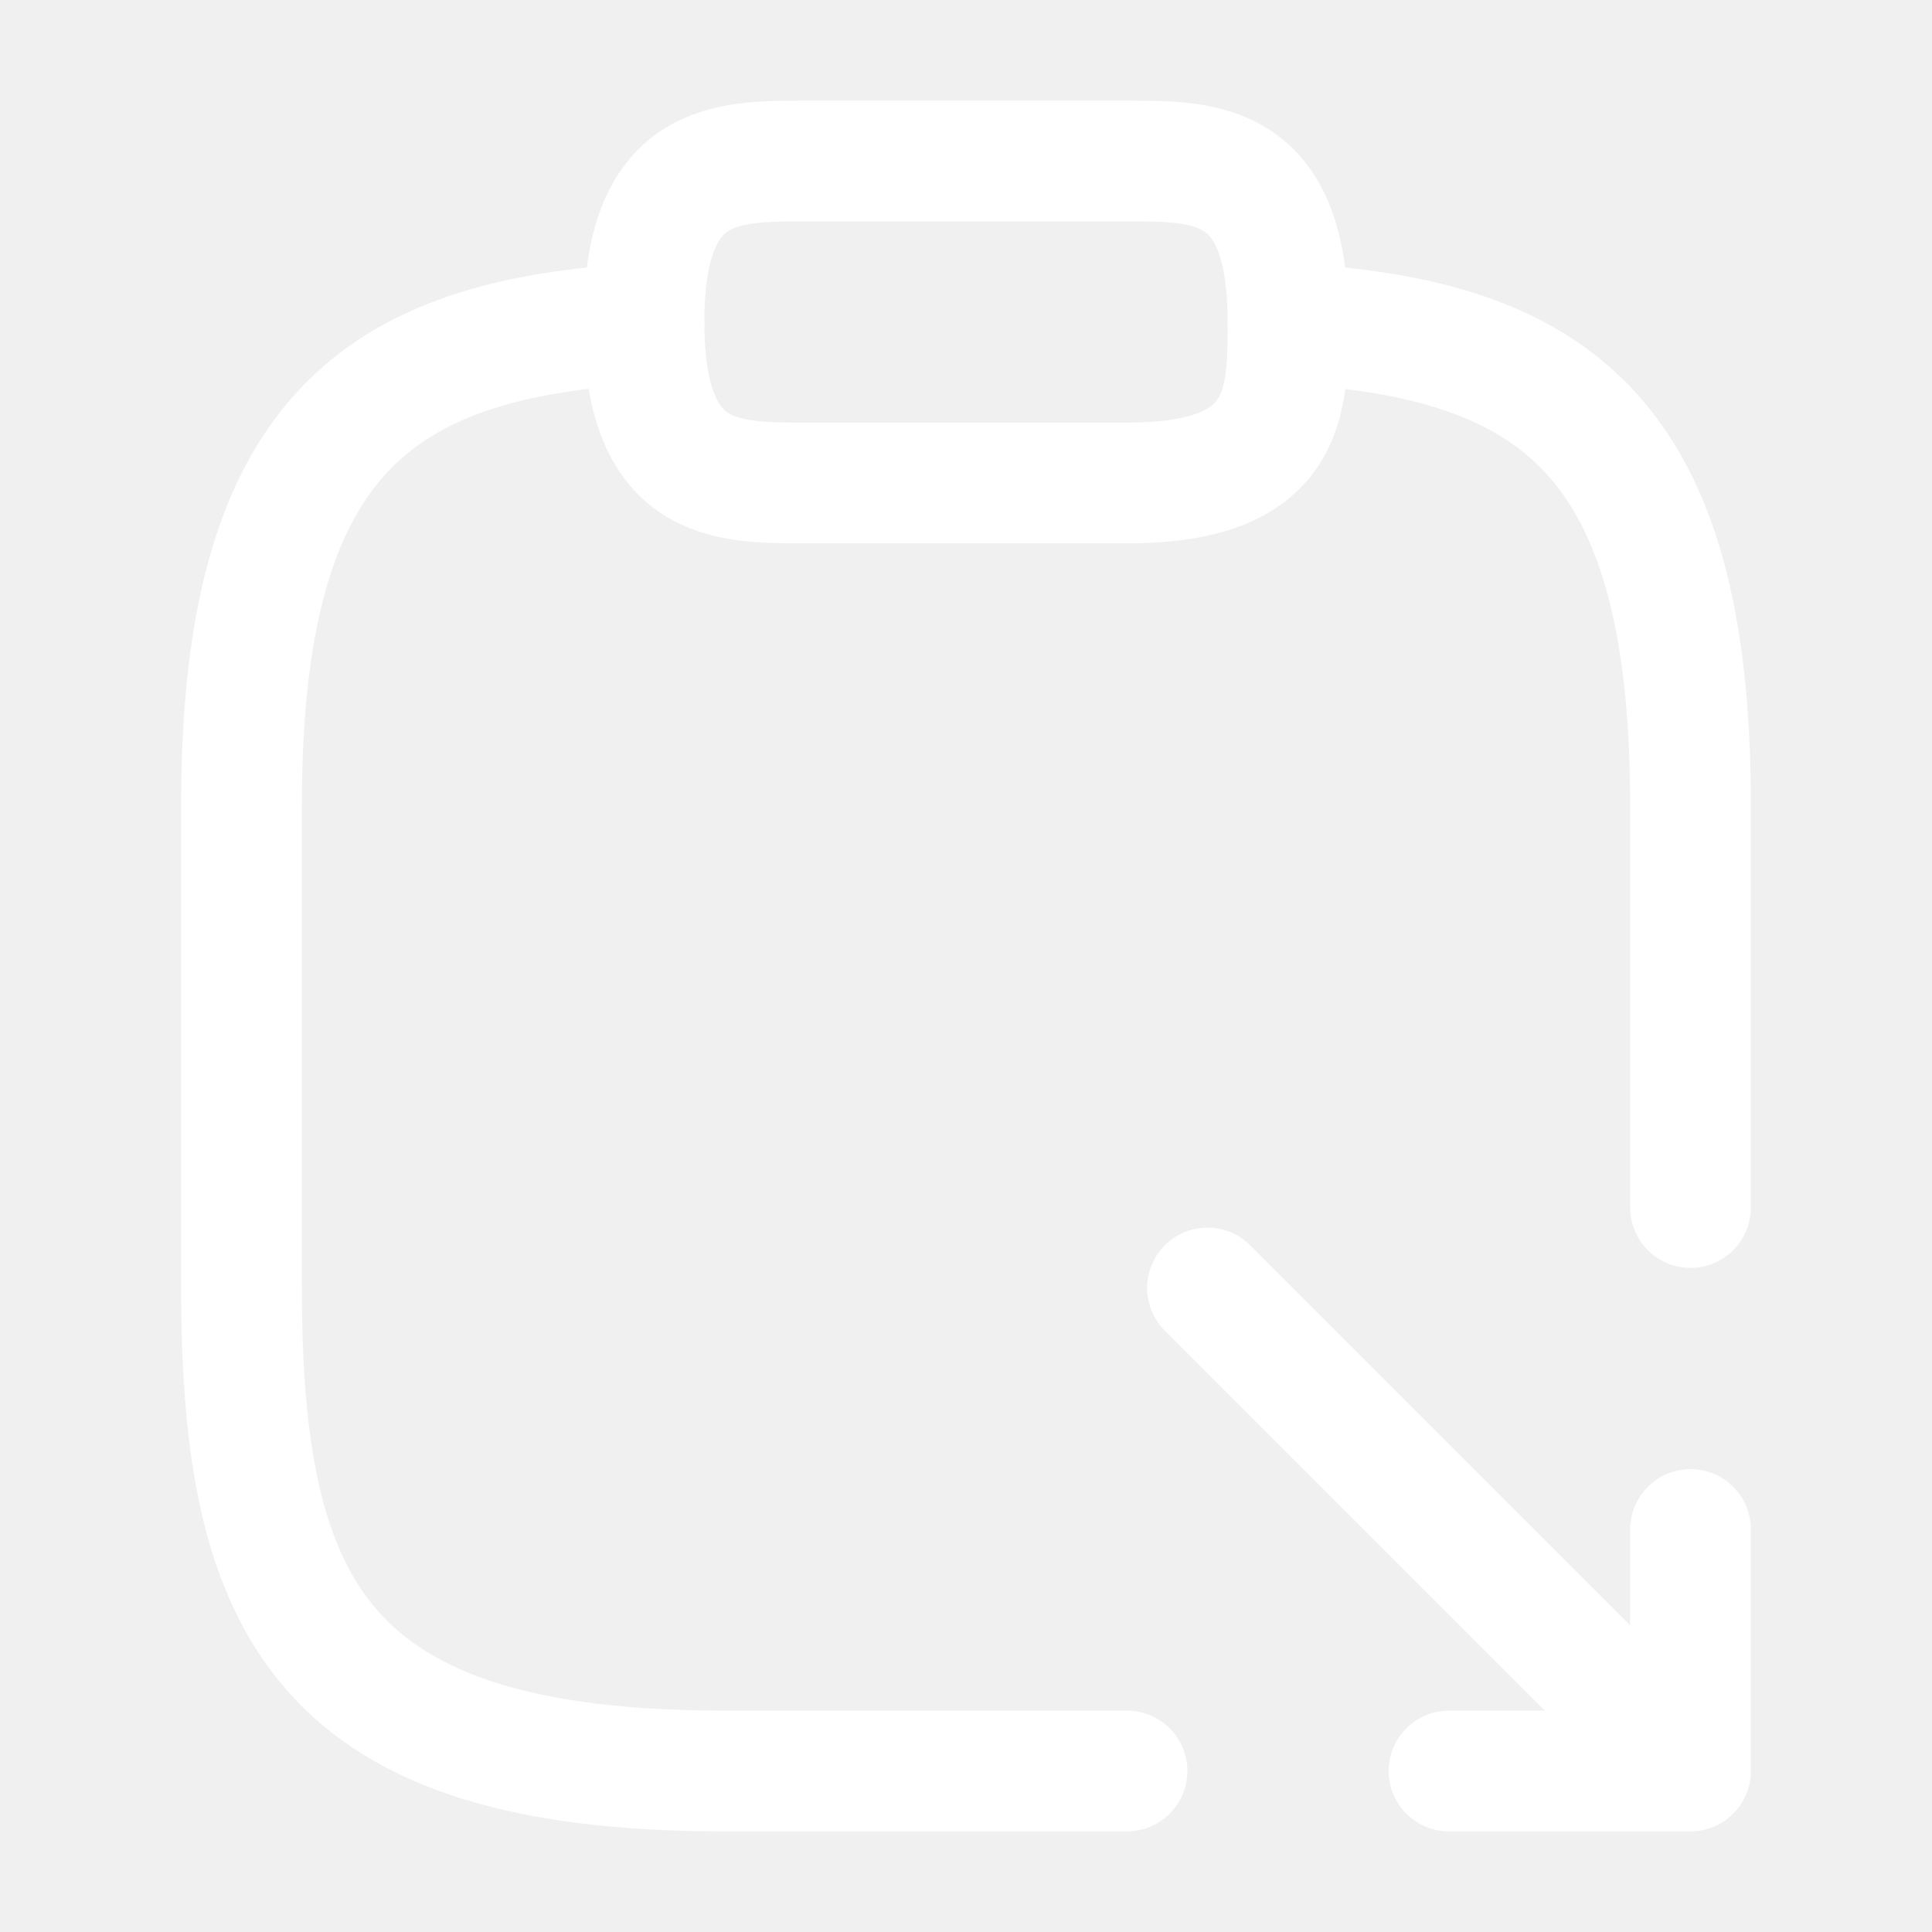
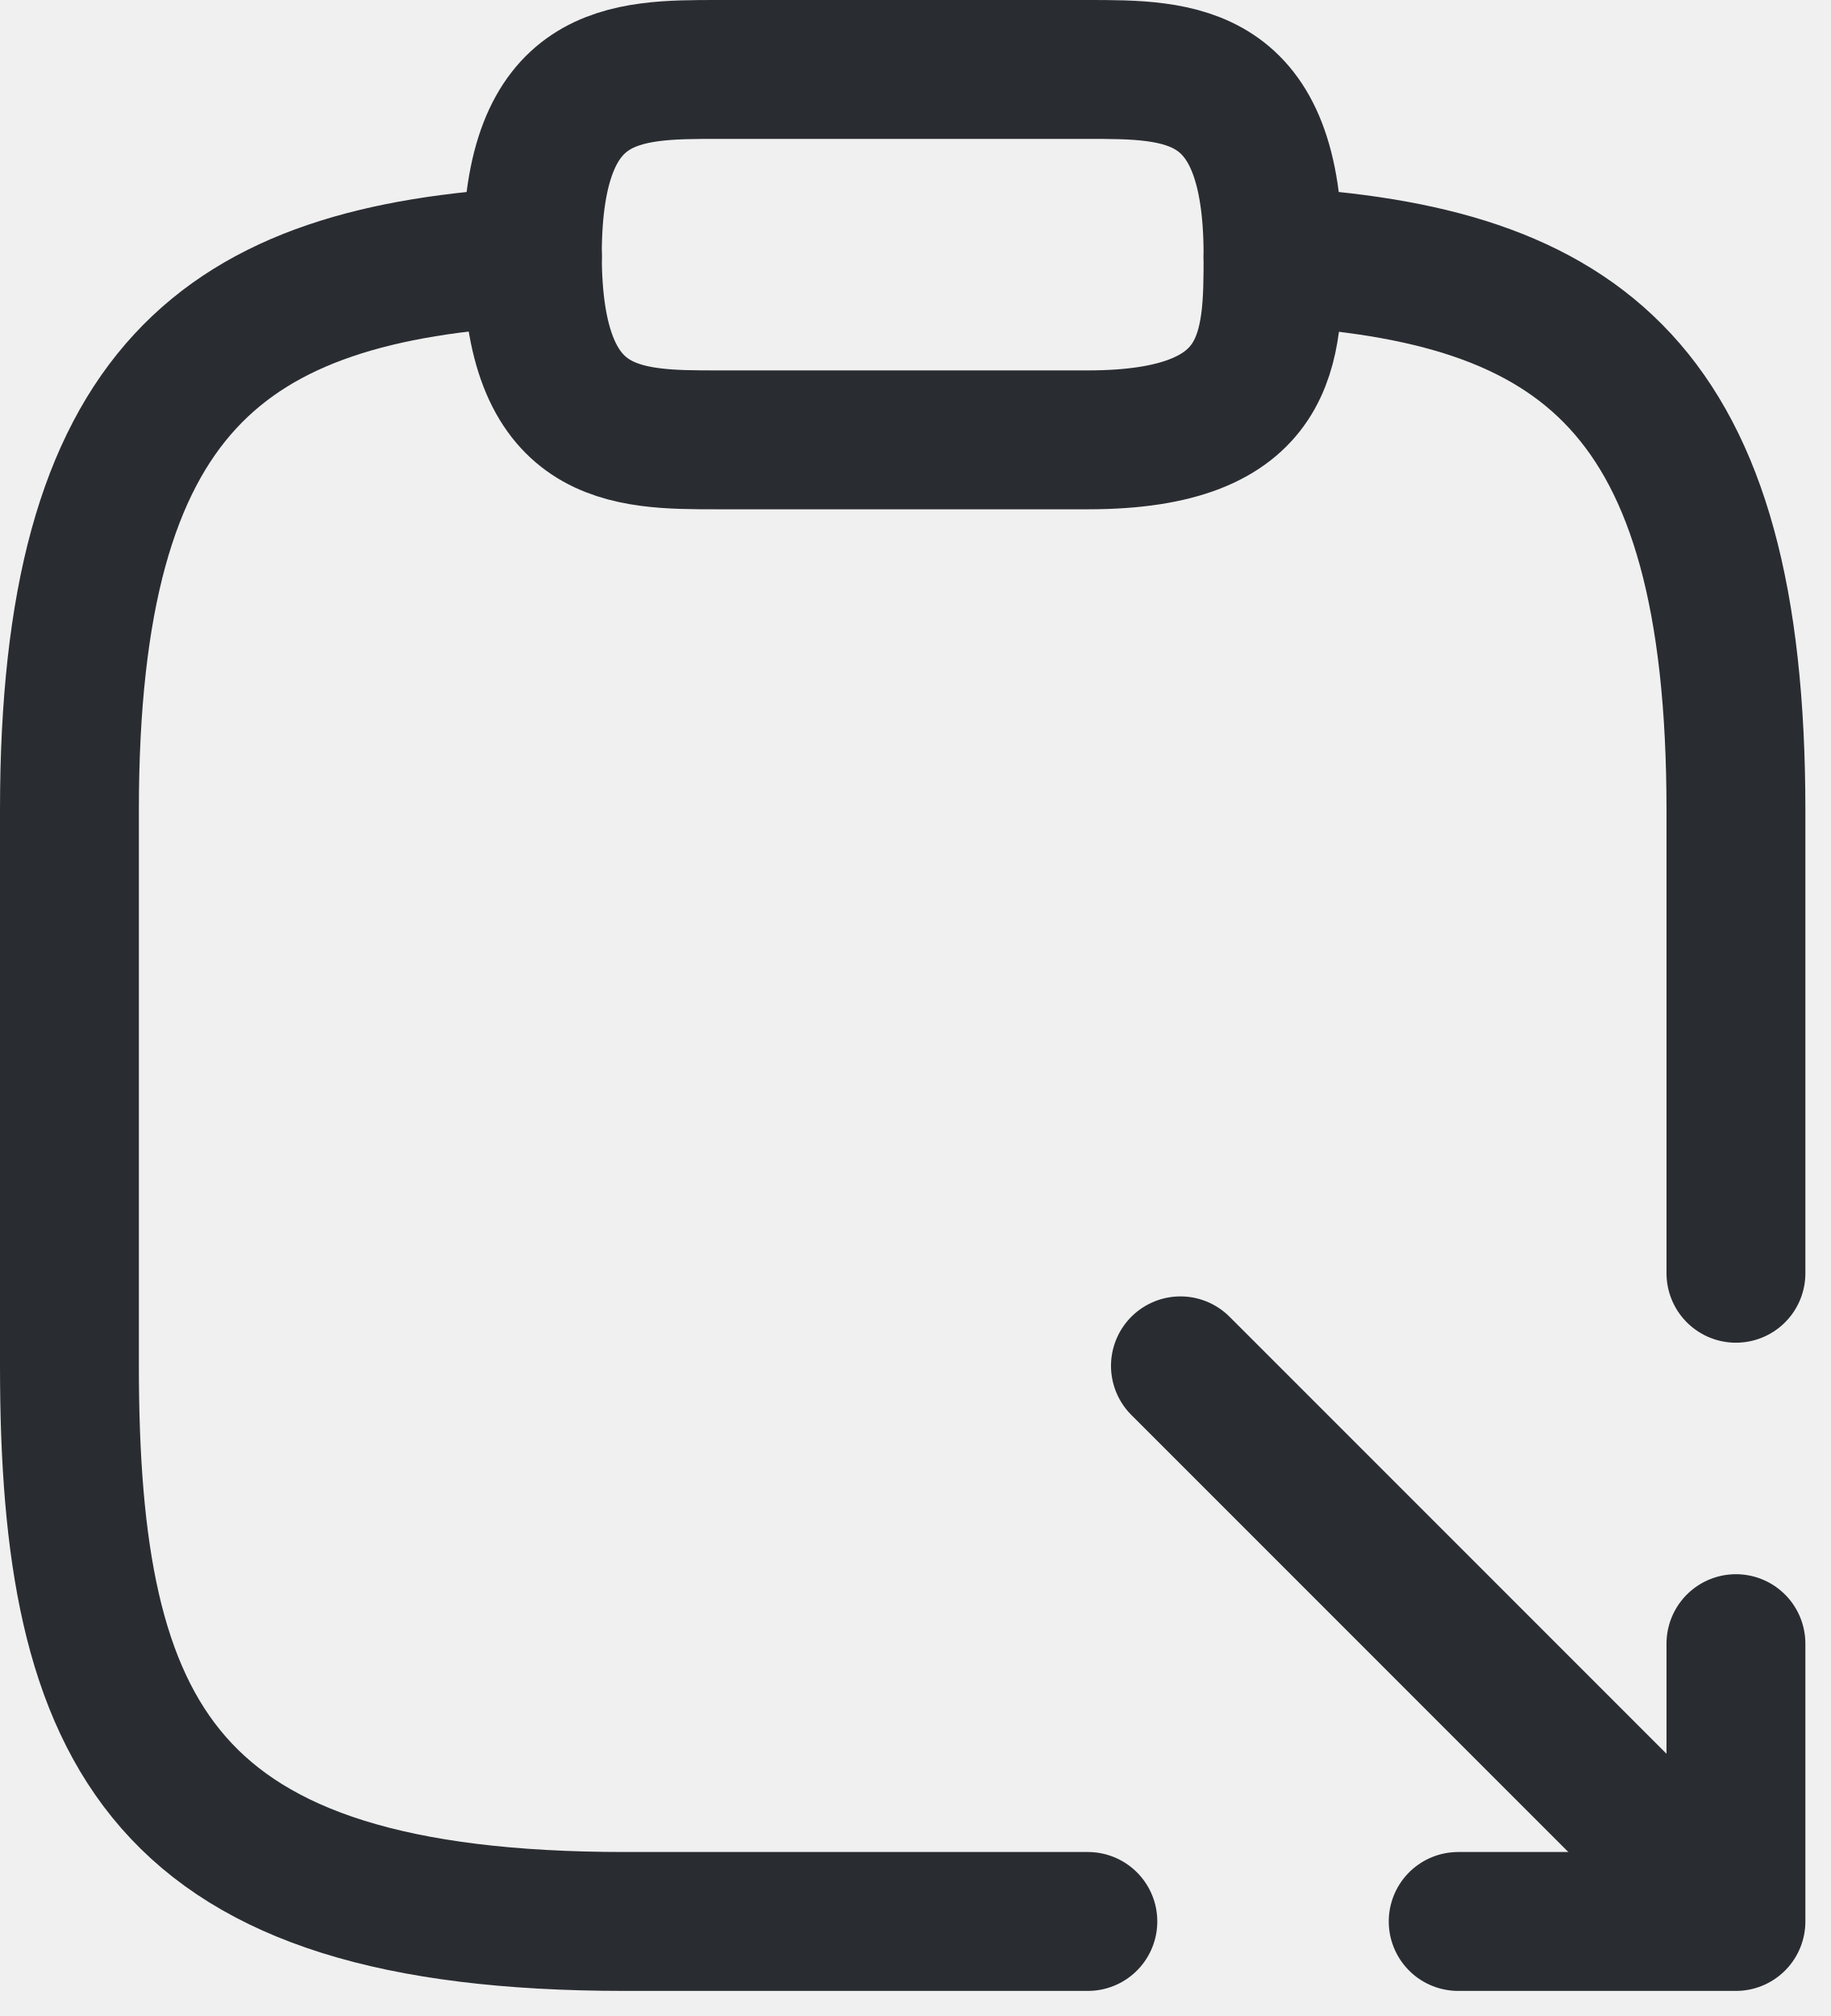
- <svg xmlns="http://www.w3.org/2000/svg" id="Vuesax_Linear_Clipboard_-_Import" data-name="Vuesax/Linear/Clipboard - Import" width="24" height="24" viewBox="0 0 24 24">
-   <path id="Vector" d="M2,4H6C8,4,8,3,8,2,8,0,7,0,6,0H2C1,0,0,0,0,2S1,4,2,4Z" transform="translate(8 2)" fill="none" stroke="#fff" stroke-linecap="round" stroke-linejoin="round" stroke-width="1.5" />
-   <path id="Vector-2" data-name="Vector" d="M11,17.98H6c-5,0-6-2-6-6v-6C0,1.42,1.67.18,5,0" transform="translate(3 4.02)" fill="none" stroke="#fff" stroke-linecap="round" stroke-linejoin="round" stroke-width="1.5" />
-   <path id="Vector-3" data-name="Vector" d="M0,0C3.33.18,5,1.41,5,5.98v5" transform="translate(16 4.02)" fill="none" stroke="#fff" stroke-linecap="round" stroke-linejoin="round" stroke-width="1.5" />
-   <g id="Group">
-     <path id="Vector-4" data-name="Vector" d="M3,0V3H0" transform="translate(18 19)" fill="none" stroke="#fff" stroke-linecap="round" stroke-linejoin="round" stroke-width="1.5" />
-     <path id="Vector-5" data-name="Vector" d="M0,0,5.96,5.96" transform="translate(15 16)" fill="none" stroke="#fff" stroke-linecap="round" stroke-linejoin="round" stroke-width="1.5" />
+ <svg xmlns="http://www.w3.org/2000/svg" width="19.771" height="21.771" viewBox="0 0 19.771 21.771">
+   <g id="_10a" data-name="10a" transform="translate(-2.25 -1.25)">
+     <path id="Vector" d="M2,4H6C8,4,8,3,8,2,8,0,7,0,6,0H2C1,0,0,0,0,2S1,4,2,4Z" transform="translate(8 2)" fill="none" stroke="#292d32" stroke-linecap="round" stroke-linejoin="round" stroke-width="1.5" />
+     <path id="Vector-2" data-name="Vector" d="M11,17.98H6c-5,0-6-2-6-6v-6C0,1.42,1.67.18,5,0" transform="translate(3 4.02)" fill="none" stroke="#292d32" stroke-linecap="round" stroke-linejoin="round" stroke-width="1.5" />
+     <path id="Vector-3" data-name="Vector" d="M0,0C3.33.18,5,1.41,5,5.98v5" transform="translate(16 4.02)" fill="none" stroke="#292d32" stroke-linecap="round" stroke-linejoin="round" stroke-width="1.5" />
+     <g id="Group">
+       <path id="Vector-4" data-name="Vector" d="M3,0V3H0" transform="translate(18 19)" fill="none" stroke="#292d32" stroke-linecap="round" stroke-linejoin="round" stroke-width="1.5" />
+       <path id="Vector-5" data-name="Vector" d="M0,0,5.96,5.96" transform="translate(15 16)" fill="none" stroke="#292d32" stroke-linecap="round" stroke-linejoin="round" stroke-width="1.5" />
+     </g>
  </g>
</svg>
